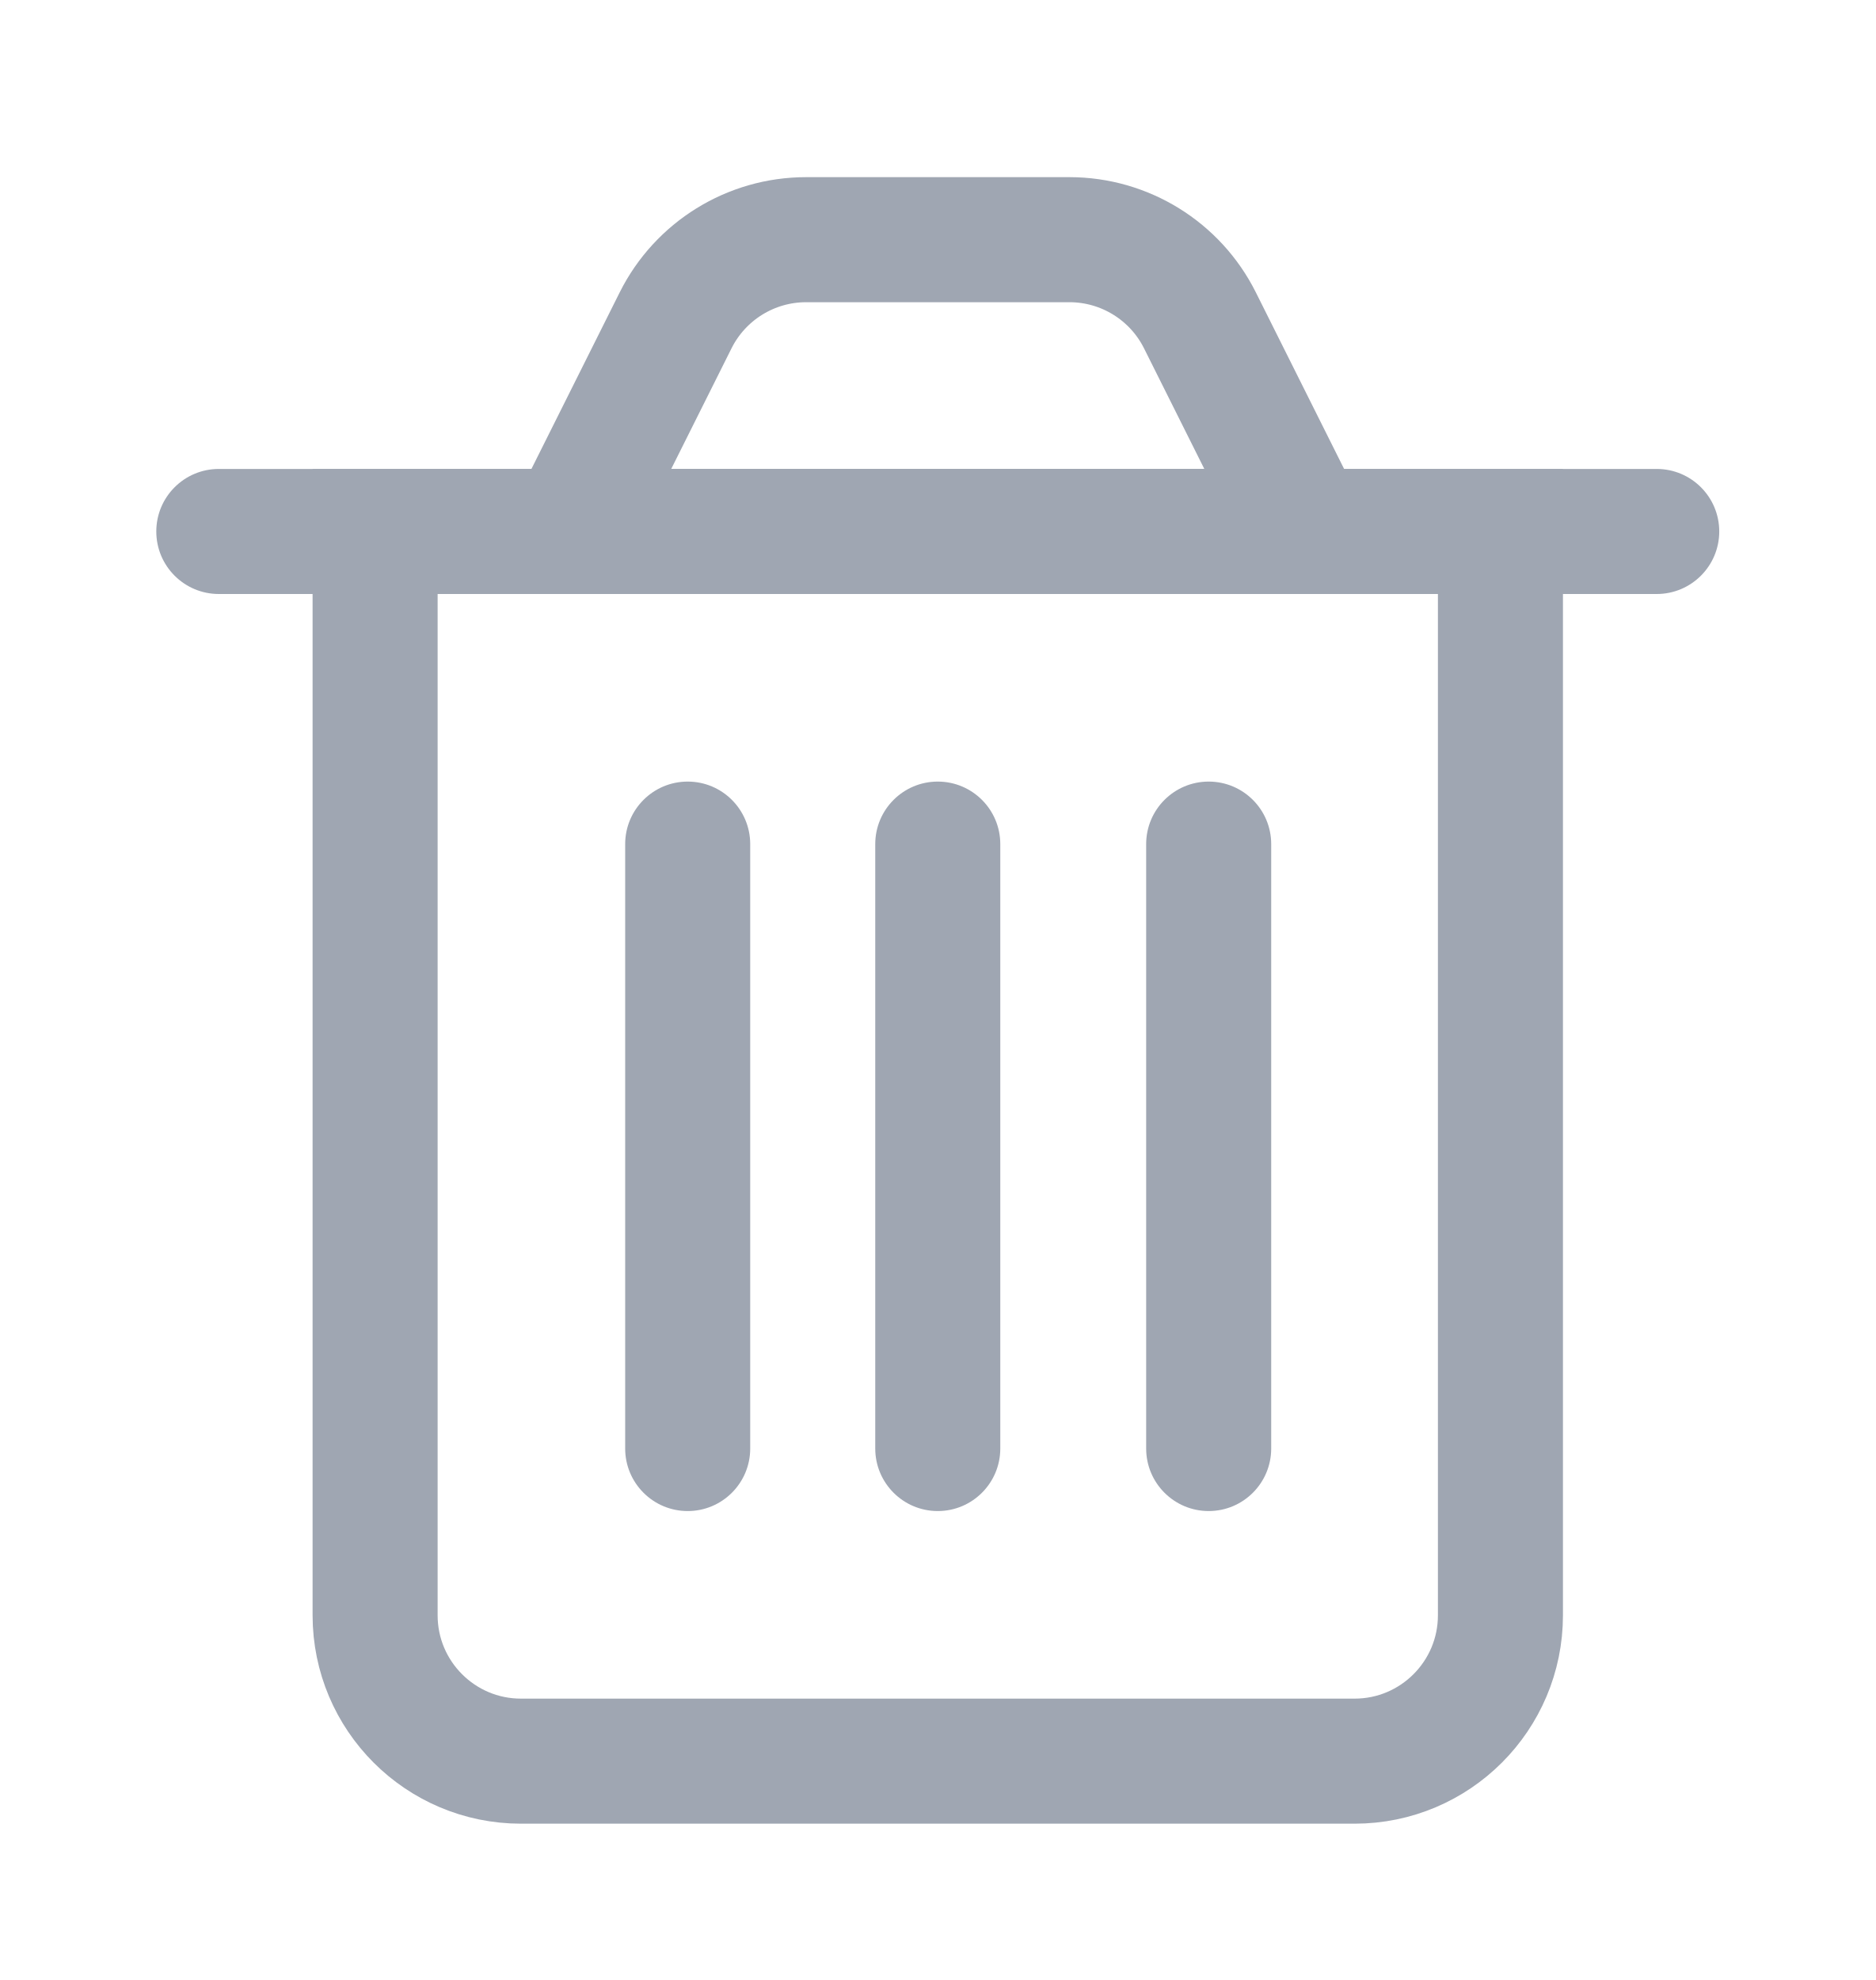
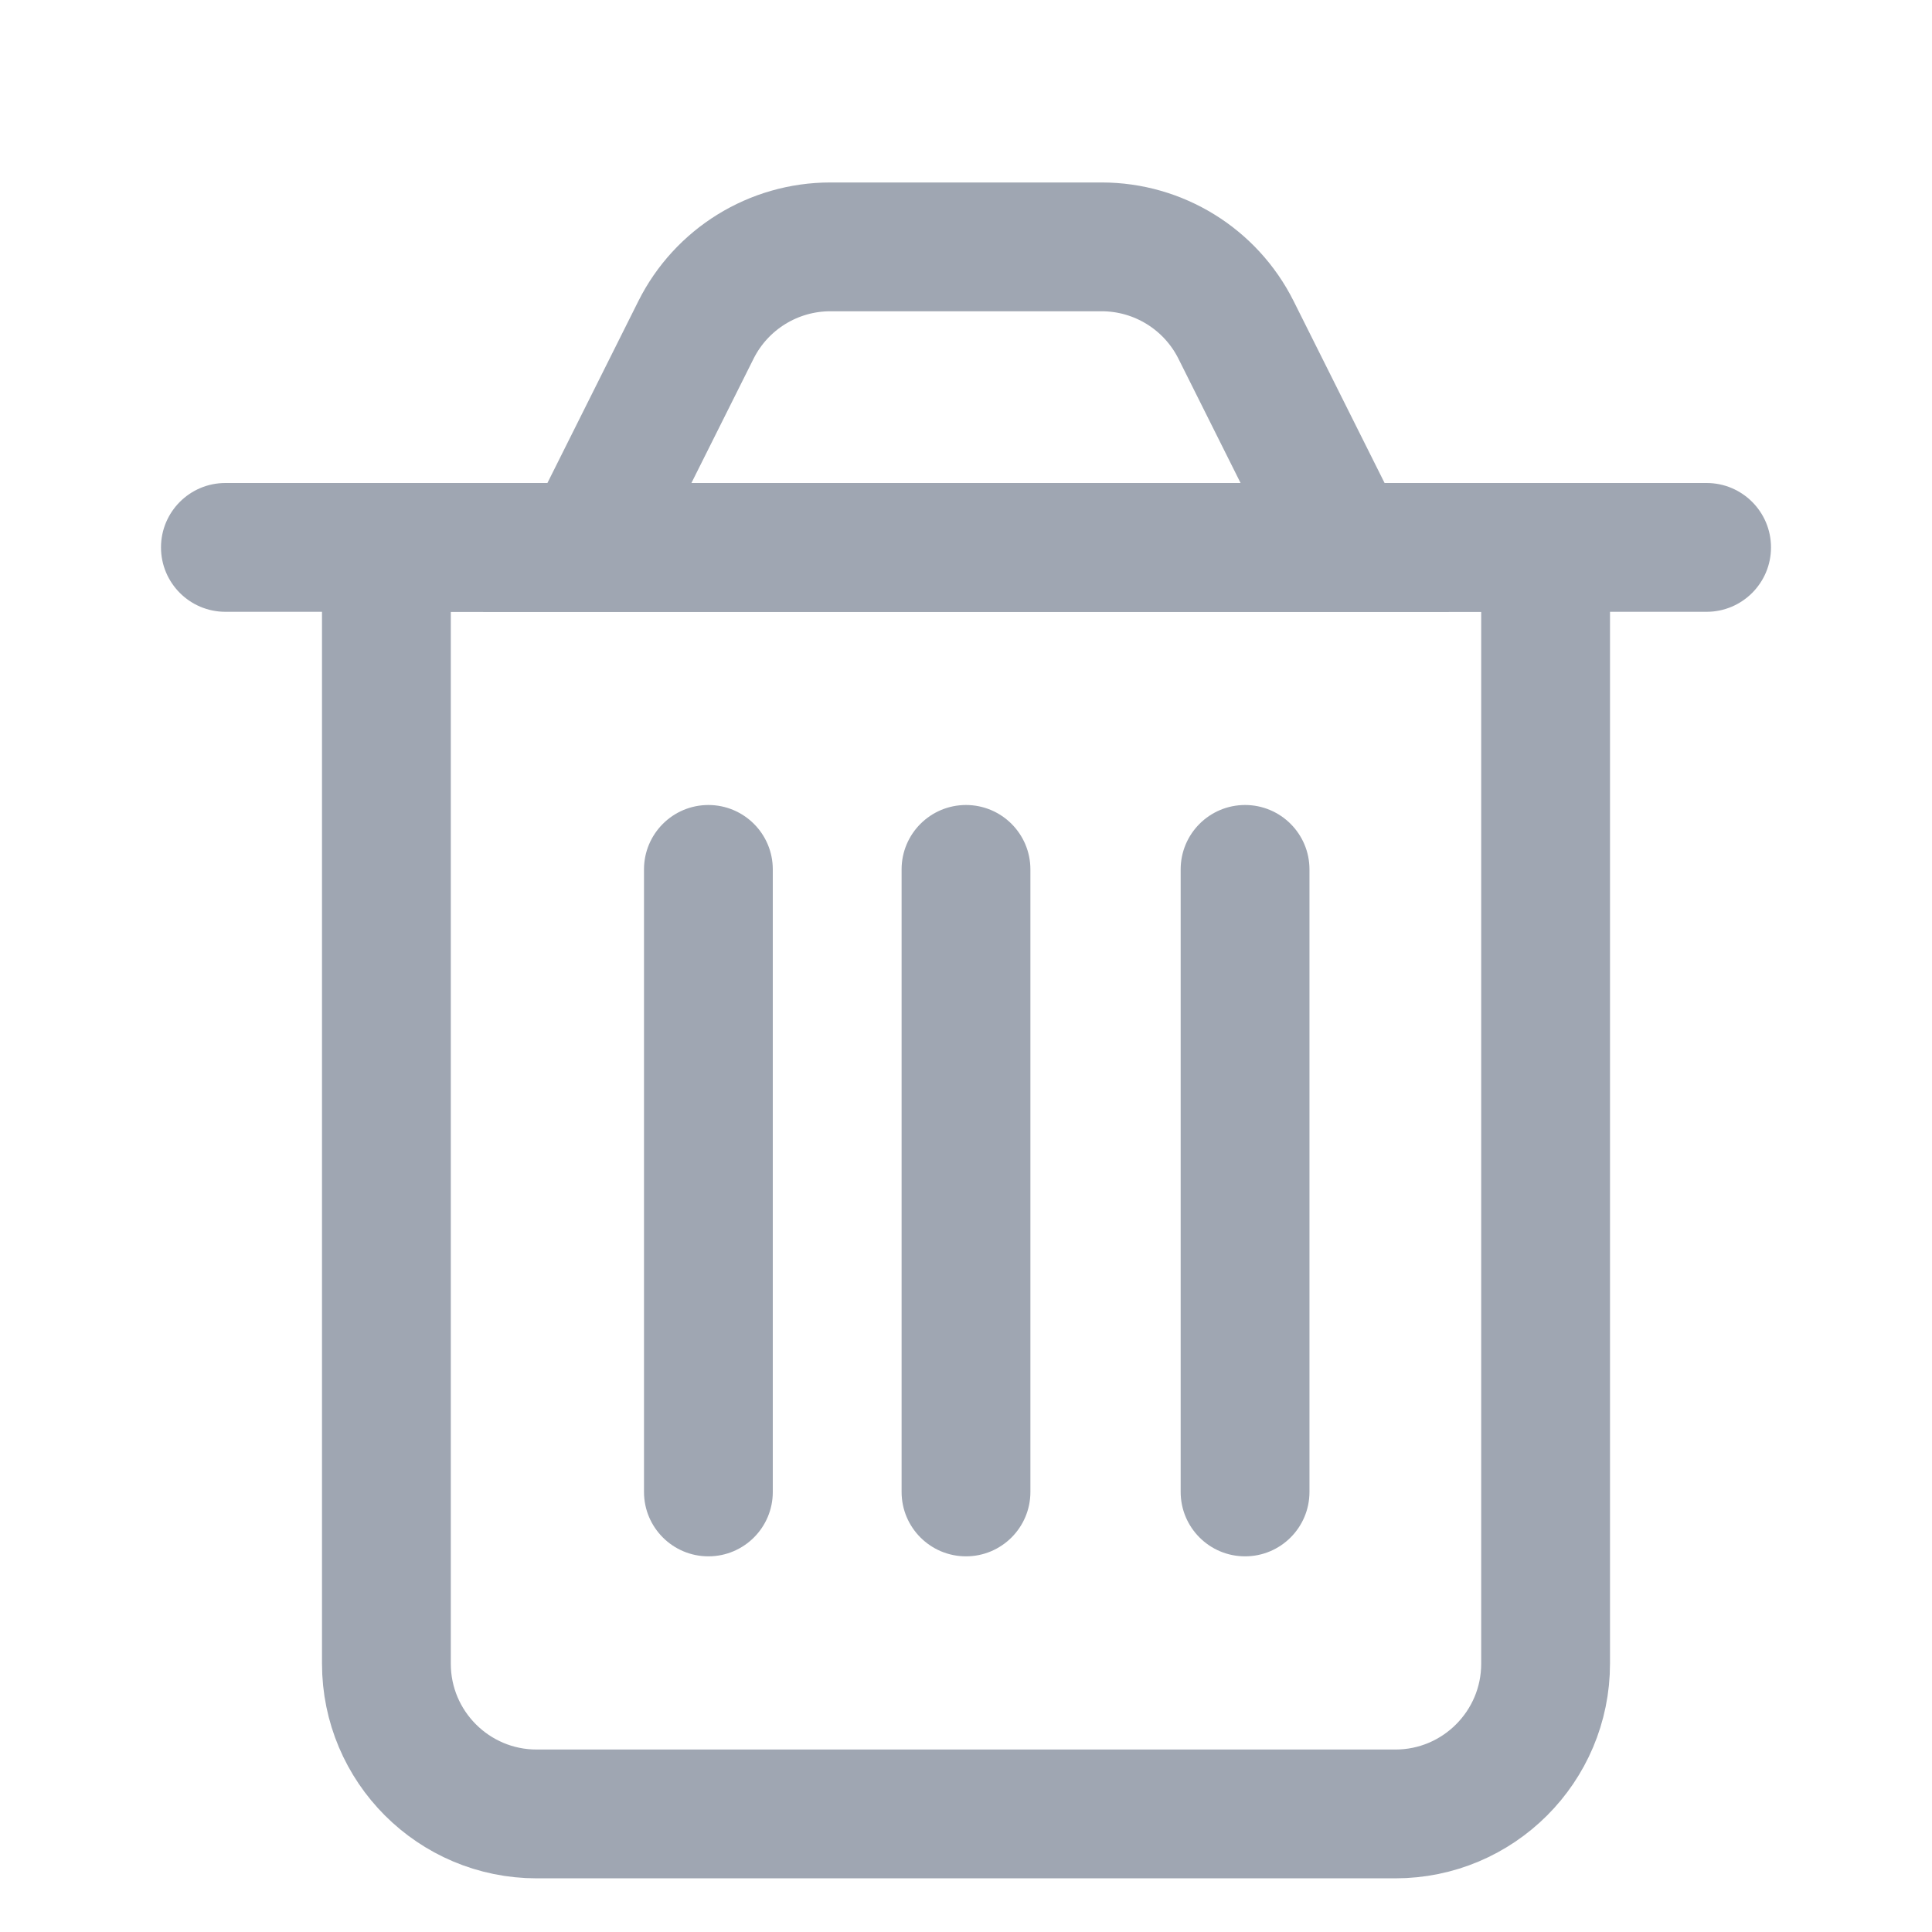
- <svg xmlns="http://www.w3.org/2000/svg" width="18" height="19" viewBox="0 0 18 19" fill="none">
+ <svg xmlns="http://www.w3.org/2000/svg" width="18" height="18" viewBox="0 0 18 18" fill="none">
  <path d="M3.6 5.1H14.4V15.5C14.4 16.273 13.773 16.9 13 16.9H5C4.227 16.9 3.6 16.273 3.6 15.5V5.1Z" stroke="#9FA6B2" stroke-width="1.2" />
  <path d="M6.484 3.074C6.721 2.6 7.206 2.3 7.736 2.3H10.264C10.794 2.3 11.279 2.6 11.516 3.074L12.529 5.1H5.471L6.484 3.074Z" stroke="#9FA6B2" stroke-width="1.2" />
  <rect x="1.5" y="4.5" width="15" height="1.2" rx="0.6" fill="#9FA6B2" />
  <rect x="9.6" y="7.5" width="7" height="1.2" rx="0.6" transform="rotate(90 9.59998 7.5)" fill="#9FA6B2" />
  <rect x="12.2" y="7.5" width="7" height="1.2" rx="0.6" transform="rotate(90 12.2 7.5)" fill="#9FA6B2" />
  <rect x="7.2" y="7.5" width="7" height="1.2" rx="0.6" transform="rotate(90 7.19995 7.5)" fill="#9FA6B2" />
</svg>
